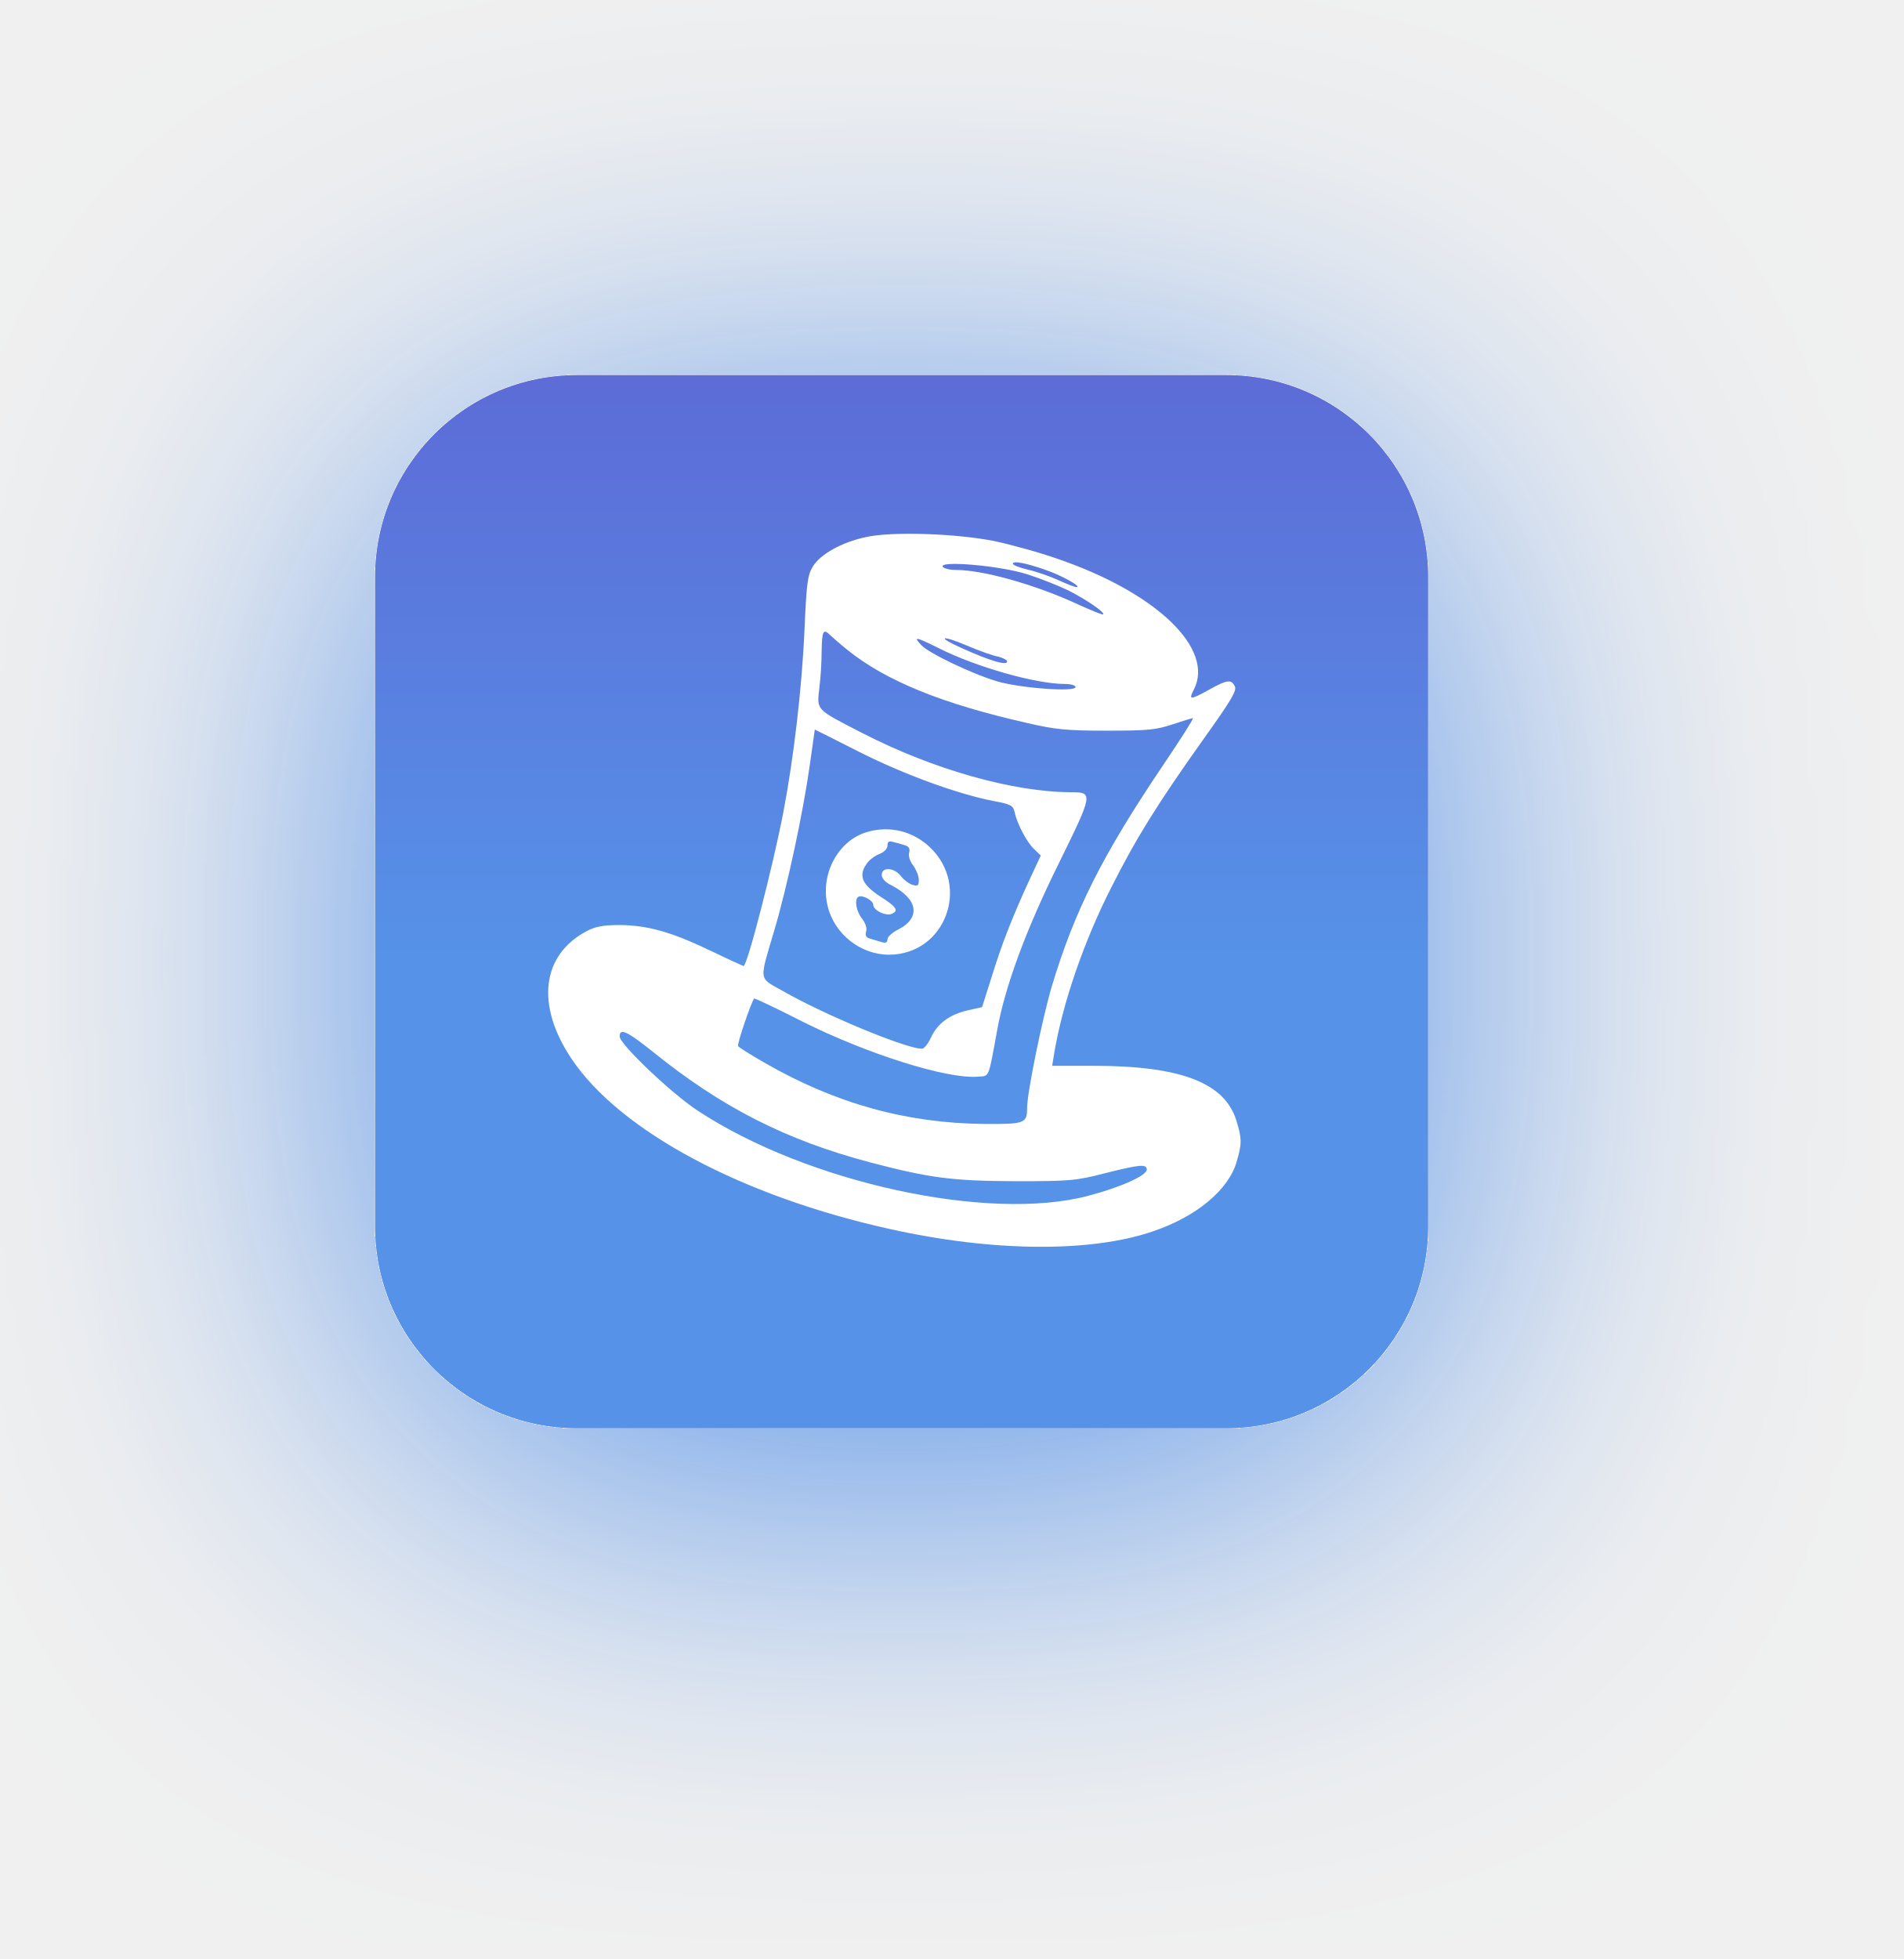
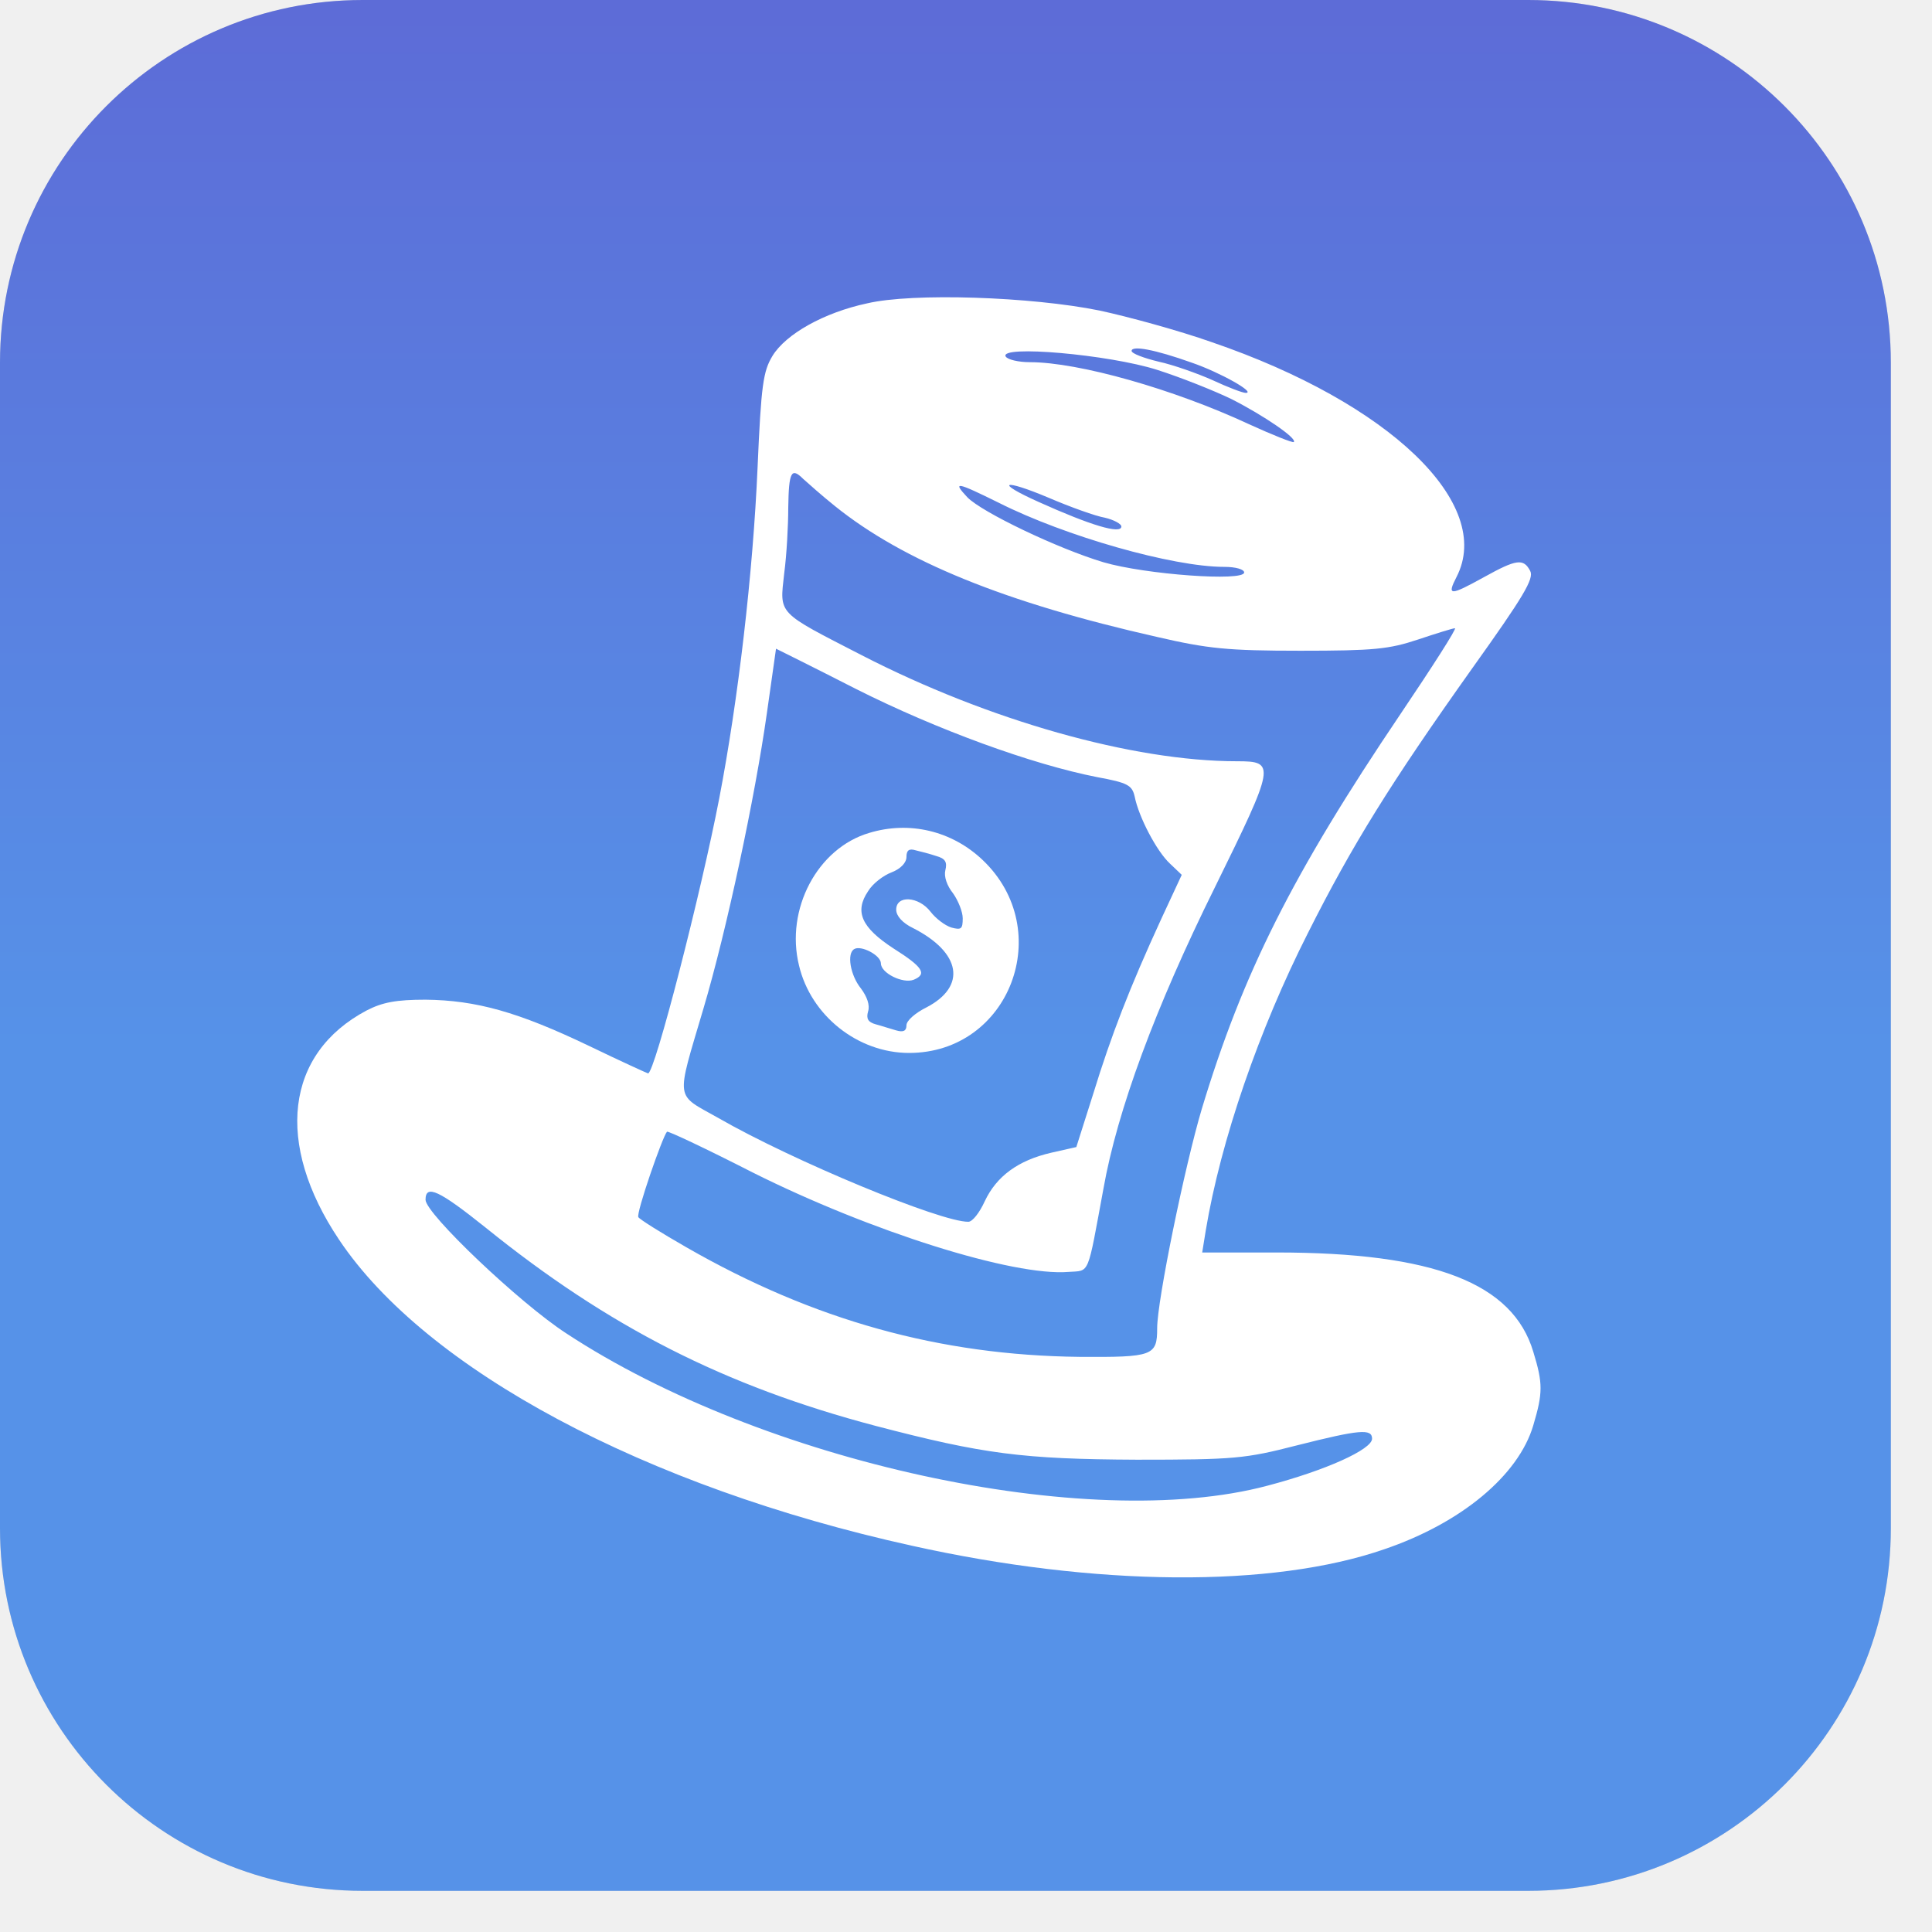
- <svg xmlns="http://www.w3.org/2000/svg" width="69" height="71" viewBox="0 0 69 71" fill="none">
-   <g filter="url(#filter0_d_87690_4222)">
-     <rect x="13.595" y="13.595" width="38.169" height="38.169" rx="7.32" fill="#D9D9D9" />
-     <rect x="13.595" y="13.595" width="38.169" height="38.169" rx="7.32" fill="url(#paint0_linear_87690_4222)" />
-   </g>
-   <path d="M31.372 19.469C30.504 19.655 29.73 20.089 29.461 20.533C29.275 20.843 29.234 21.111 29.162 22.774C29.069 24.923 28.769 27.484 28.387 29.467C28.025 31.347 27.086 35.013 26.951 35.013C26.941 35.013 26.394 34.766 25.753 34.456C24.328 33.774 23.481 33.536 22.459 33.526C21.87 33.526 21.591 33.578 21.271 33.743C19.628 34.611 19.412 36.428 20.713 38.37C22.469 40.994 26.889 43.359 32.27 44.547C35.978 45.373 39.552 45.404 41.814 44.619C43.363 44.092 44.52 43.132 44.819 42.119C45.016 41.458 45.016 41.272 44.819 40.632C44.406 39.248 42.816 38.628 39.635 38.628H38.137L38.209 38.184C38.509 36.377 39.283 34.125 40.275 32.173C41.163 30.407 41.938 29.157 43.59 26.833C44.623 25.387 44.84 25.026 44.757 24.871C44.623 24.613 44.478 24.633 43.828 24.995C43.136 25.377 43.074 25.377 43.27 24.995C44.034 23.518 41.927 21.483 38.333 20.254C37.662 20.017 36.639 19.738 36.061 19.614C34.687 19.335 32.291 19.252 31.372 19.469ZM37.93 20.667C38.498 20.864 39.232 21.277 39.015 21.277C38.953 21.277 38.653 21.163 38.343 21.018C38.044 20.884 37.548 20.709 37.259 20.647C36.959 20.574 36.712 20.481 36.712 20.43C36.712 20.316 37.176 20.399 37.93 20.667ZM37.228 20.812C37.714 20.967 38.385 21.235 38.726 21.401C39.376 21.731 40.058 22.196 39.986 22.268C39.965 22.289 39.552 22.124 39.077 21.907C37.569 21.204 35.648 20.657 34.656 20.657C34.429 20.657 34.212 20.605 34.171 20.543C34.026 20.306 36.257 20.502 37.228 20.812ZM30.721 23.559C32.105 24.675 34.16 25.511 37.228 26.203C38.251 26.441 38.653 26.482 40.12 26.482C41.607 26.482 41.907 26.451 42.495 26.255C42.867 26.131 43.198 26.028 43.239 26.028C43.28 26.028 42.785 26.802 42.144 27.753C39.955 30.996 38.953 32.999 38.127 35.736C37.786 36.883 37.228 39.599 37.228 40.157C37.228 40.715 37.145 40.746 35.658 40.735C32.849 40.704 30.298 40.002 27.726 38.525C27.22 38.236 26.776 37.957 26.755 37.916C26.703 37.843 27.241 36.294 27.333 36.191C27.354 36.17 28.139 36.542 29.069 37.017C31.444 38.205 34.326 39.114 35.441 39.021C35.875 38.99 35.813 39.124 36.144 37.337C36.422 35.767 37.187 33.691 38.395 31.254C39.614 28.775 39.624 28.713 38.839 28.713C36.732 28.713 33.82 27.887 31.269 26.575C29.544 25.687 29.606 25.759 29.699 24.923C29.75 24.541 29.781 23.941 29.781 23.59C29.792 22.867 29.843 22.774 30.081 23.012C30.184 23.105 30.463 23.353 30.721 23.559ZM36.175 23.797C36.35 23.838 36.505 23.921 36.505 23.972C36.505 24.138 35.885 23.952 34.832 23.477C33.933 23.074 34.109 23.002 35.038 23.394C35.472 23.58 35.989 23.766 36.175 23.797ZM34.037 23.497C35.369 24.169 37.538 24.788 38.581 24.788C38.819 24.788 38.984 24.84 38.984 24.902C38.984 25.088 36.99 24.943 36.144 24.695C35.214 24.416 33.685 23.683 33.396 23.384C33.086 23.053 33.179 23.074 34.037 23.497ZM31.155 27.257C32.776 28.073 34.698 28.775 36.02 29.033C36.639 29.147 36.722 29.199 36.774 29.426C36.856 29.839 37.218 30.531 37.486 30.779L37.724 31.006L37.311 31.894C36.67 33.289 36.298 34.249 35.937 35.427L35.596 36.501L35.09 36.614C34.419 36.769 33.985 37.089 33.747 37.596C33.644 37.823 33.499 38.009 33.417 38.009C32.869 38.019 29.874 36.78 28.366 35.912C27.488 35.416 27.509 35.602 28.067 33.712C28.542 32.111 29.11 29.436 29.348 27.753C29.451 27.03 29.533 26.441 29.533 26.441C29.533 26.441 30.267 26.802 31.155 27.257ZM23.667 38.122C26.146 40.126 28.49 41.324 31.547 42.13C33.716 42.698 34.512 42.801 36.815 42.811C38.788 42.811 39.005 42.791 40.048 42.522C41.318 42.202 41.566 42.181 41.566 42.388C41.566 42.605 40.626 43.028 39.449 43.338C35.834 44.299 29.255 42.863 25.299 40.26C24.359 39.651 22.459 37.843 22.459 37.565C22.459 37.244 22.737 37.379 23.667 38.122Z" fill="white" />
-   <path d="M31.413 30.159C30.37 30.469 29.719 31.698 29.998 32.834C30.236 33.847 31.186 34.601 32.219 34.601C34.253 34.601 35.193 32.122 33.706 30.707C33.086 30.118 32.229 29.912 31.413 30.159ZM32.766 30.624C32.952 30.676 32.993 30.748 32.952 30.913C32.921 31.037 32.983 31.223 33.107 31.378C33.21 31.523 33.303 31.75 33.303 31.884C33.303 32.101 33.272 32.122 33.076 32.07C32.942 32.029 32.756 31.884 32.652 31.75C32.415 31.44 31.96 31.409 31.96 31.709C31.96 31.833 32.084 31.977 32.301 32.081C33.272 32.576 33.386 33.258 32.57 33.681C32.343 33.795 32.167 33.95 32.167 34.043C32.167 34.157 32.105 34.188 31.96 34.146C31.847 34.115 31.661 34.053 31.547 34.022C31.392 33.981 31.351 33.909 31.392 33.764C31.434 33.64 31.372 33.465 31.248 33.299C31.031 33.031 30.959 32.587 31.113 32.504C31.248 32.421 31.651 32.628 31.651 32.793C31.651 32.989 32.095 33.206 32.312 33.124C32.59 33.01 32.498 32.865 31.909 32.494C31.258 32.07 31.113 31.75 31.392 31.337C31.485 31.182 31.702 31.017 31.867 30.955C32.053 30.882 32.167 30.758 32.167 30.645C32.167 30.511 32.219 30.469 32.353 30.511C32.446 30.531 32.642 30.583 32.766 30.624Z" fill="white" />
+ <svg xmlns="http://www.w3.org/2000/svg" width="39" height="39" viewBox="0 0 39 39" fill="none">
+   <rect width="38.169" height="38.169" rx="7.32" fill="#D9D9D9" />
+   <rect width="38.169" height="38.169" rx="7.32" fill="url(#paint0_linear_87690_4222)" />
+   <path d="M17.503 6.124C16.635 6.309 15.861 6.743 15.592 7.187C15.406 7.497 15.365 7.766 15.293 9.429C15.2 11.577 14.9 14.138 14.518 16.121C14.156 18.001 13.217 21.668 13.082 21.668C13.072 21.668 12.525 21.42 11.884 21.11C10.459 20.428 9.612 20.191 8.59 20.18C8.001 20.18 7.722 20.232 7.402 20.397C5.76 21.265 5.543 23.083 6.844 25.024C8.6 27.648 13.02 30.013 18.401 31.201C22.109 32.027 25.683 32.058 27.945 31.273C29.494 30.746 30.651 29.786 30.951 28.774C31.147 28.113 31.147 27.927 30.951 27.286C30.537 25.902 28.947 25.283 25.766 25.283H24.268L24.34 24.838C24.64 23.031 25.415 20.779 26.406 18.827C27.294 17.061 28.069 15.812 29.721 13.488C30.754 12.042 30.971 11.68 30.889 11.525C30.754 11.267 30.61 11.288 29.959 11.649C29.267 12.031 29.205 12.031 29.401 11.649C30.166 10.172 28.058 8.138 24.464 6.908C23.793 6.671 22.77 6.392 22.192 6.268C20.818 5.989 18.422 5.907 17.503 6.124ZM24.061 7.322C24.63 7.518 25.363 7.931 25.146 7.931C25.084 7.931 24.784 7.817 24.475 7.673C24.175 7.539 23.679 7.363 23.39 7.301C23.091 7.229 22.843 7.136 22.843 7.084C22.843 6.97 23.308 7.053 24.061 7.322ZM23.359 7.466C23.845 7.621 24.516 7.89 24.857 8.055C25.507 8.385 26.189 8.85 26.117 8.923C26.096 8.943 25.683 8.778 25.208 8.561C23.7 7.859 21.779 7.311 20.787 7.311C20.56 7.311 20.343 7.26 20.302 7.198C20.157 6.96 22.388 7.156 23.359 7.466ZM16.852 10.214C18.236 11.329 20.292 12.166 23.359 12.858C24.382 13.095 24.784 13.136 26.251 13.136C27.738 13.136 28.038 13.105 28.627 12.909C28.998 12.785 29.329 12.682 29.37 12.682C29.412 12.682 28.916 13.457 28.275 14.407C26.086 17.65 25.084 19.654 24.258 22.391C23.917 23.537 23.359 26.253 23.359 26.811C23.359 27.369 23.276 27.4 21.789 27.39C18.98 27.359 16.429 26.656 13.857 25.179C13.351 24.89 12.907 24.611 12.886 24.57C12.835 24.498 13.372 22.948 13.464 22.845C13.485 22.825 14.27 23.196 15.2 23.671C17.575 24.859 20.457 25.768 21.572 25.675C22.006 25.644 21.944 25.778 22.275 23.992C22.553 22.422 23.318 20.346 24.526 17.908C25.745 15.429 25.755 15.367 24.97 15.367C22.863 15.367 19.951 14.541 17.4 13.229C15.675 12.341 15.737 12.414 15.83 11.577C15.881 11.195 15.912 10.596 15.912 10.245C15.923 9.522 15.974 9.429 16.212 9.666C16.315 9.759 16.594 10.007 16.852 10.214ZM22.306 10.451C22.481 10.492 22.636 10.575 22.636 10.627C22.636 10.792 22.016 10.606 20.963 10.131C20.064 9.728 20.24 9.656 21.169 10.048C21.603 10.234 22.12 10.42 22.306 10.451ZM20.168 10.152C21.5 10.823 23.669 11.443 24.712 11.443C24.95 11.443 25.115 11.494 25.115 11.556C25.115 11.742 23.122 11.598 22.275 11.35C21.345 11.071 19.817 10.338 19.527 10.038C19.217 9.707 19.31 9.728 20.168 10.152ZM17.286 13.911C18.908 14.727 20.829 15.429 22.151 15.688C22.77 15.801 22.853 15.853 22.905 16.08C22.987 16.493 23.349 17.185 23.617 17.433L23.855 17.66L23.442 18.549C22.801 19.943 22.43 20.903 22.068 22.081L21.727 23.155L21.221 23.269C20.55 23.424 20.116 23.744 19.878 24.25C19.775 24.477 19.631 24.663 19.548 24.663C19.001 24.673 16.005 23.434 14.497 22.566C13.62 22.07 13.64 22.256 14.198 20.366C14.673 18.765 15.241 16.09 15.479 14.407C15.582 13.684 15.665 13.095 15.665 13.095C15.665 13.095 16.398 13.457 17.286 13.911ZM9.798 24.777C12.277 26.78 14.621 27.978 17.678 28.784C19.848 29.352 20.643 29.455 22.946 29.466C24.919 29.466 25.136 29.445 26.179 29.177C27.449 28.856 27.697 28.836 27.697 29.042C27.697 29.259 26.757 29.683 25.58 29.992C21.965 30.953 15.386 29.517 11.43 26.915C10.49 26.305 8.59 24.498 8.59 24.219C8.59 23.899 8.868 24.033 9.798 24.777Z" fill="white" />
+   <path d="M17.544 16.814C16.501 17.123 15.85 18.353 16.129 19.489C16.367 20.501 17.317 21.255 18.35 21.255C20.384 21.255 21.324 18.776 19.837 17.361C19.217 16.772 18.36 16.566 17.544 16.814ZM18.897 17.279C19.083 17.33 19.124 17.402 19.083 17.568C19.052 17.692 19.114 17.878 19.238 18.032C19.341 18.177 19.434 18.404 19.434 18.538C19.434 18.755 19.403 18.776 19.207 18.724C19.073 18.683 18.887 18.538 18.784 18.404C18.546 18.094 18.091 18.063 18.091 18.363C18.091 18.487 18.215 18.631 18.432 18.735C19.403 19.23 19.517 19.912 18.701 20.336C18.474 20.449 18.298 20.604 18.298 20.697C18.298 20.811 18.236 20.842 18.091 20.8C17.978 20.769 17.792 20.707 17.678 20.677C17.523 20.635 17.482 20.563 17.523 20.418C17.565 20.294 17.503 20.119 17.379 19.953C17.162 19.685 17.09 19.241 17.245 19.158C17.379 19.076 17.782 19.282 17.782 19.447C17.782 19.644 18.226 19.861 18.443 19.778C18.722 19.664 18.629 19.52 18.04 19.148C17.389 18.724 17.245 18.404 17.523 17.991C17.616 17.836 17.833 17.671 17.999 17.609C18.184 17.537 18.298 17.413 18.298 17.299C18.298 17.165 18.35 17.123 18.484 17.165C18.577 17.186 18.773 17.237 18.897 17.279Z" fill="white" />
  <defs>
-     <filter id="filter0_d_87690_4222" x="-2.824" y="-0.732" width="71.005" height="71.005" filterUnits="userSpaceOnUse" color-interpolation-filters="sRGB">
-       <feFlood flood-opacity="0" result="BackgroundImageFix" />
-       <feColorMatrix in="SourceAlpha" type="matrix" values="0 0 0 0 0 0 0 0 0 0 0 0 0 0 0 0 0 0 127 0" result="hardAlpha" />
-       <feOffset dy="2.091" />
-       <feGaussianBlur stdDeviation="8.209" />
-       <feComposite in2="hardAlpha" operator="out" />
-       <feColorMatrix type="matrix" values="0 0 0 0 0.341 0 0 0 0 0.576 0 0 0 0 0.914 0 0 0 1 0" />
-       <feBlend mode="normal" in2="BackgroundImageFix" result="effect1_dropShadow_87690_4222" />
-       <feBlend mode="normal" in="SourceGraphic" in2="effect1_dropShadow_87690_4222" result="shape" />
-     </filter>
-     <linearGradient id="paint0_linear_87690_4222" x1="32.677" y1="10.015" x2="32.677" y2="34.743" gradientUnits="userSpaceOnUse">
+     <linearGradient id="paint0_linear_87690_4222" x1="19.083" y1="-3.58" x2="19.083" y2="21.149" gradientUnits="userSpaceOnUse">
      <stop stop-color="#5E65D4" />
      <stop offset="1" stop-color="#5692E8" />
    </linearGradient>
  </defs>
</svg>
